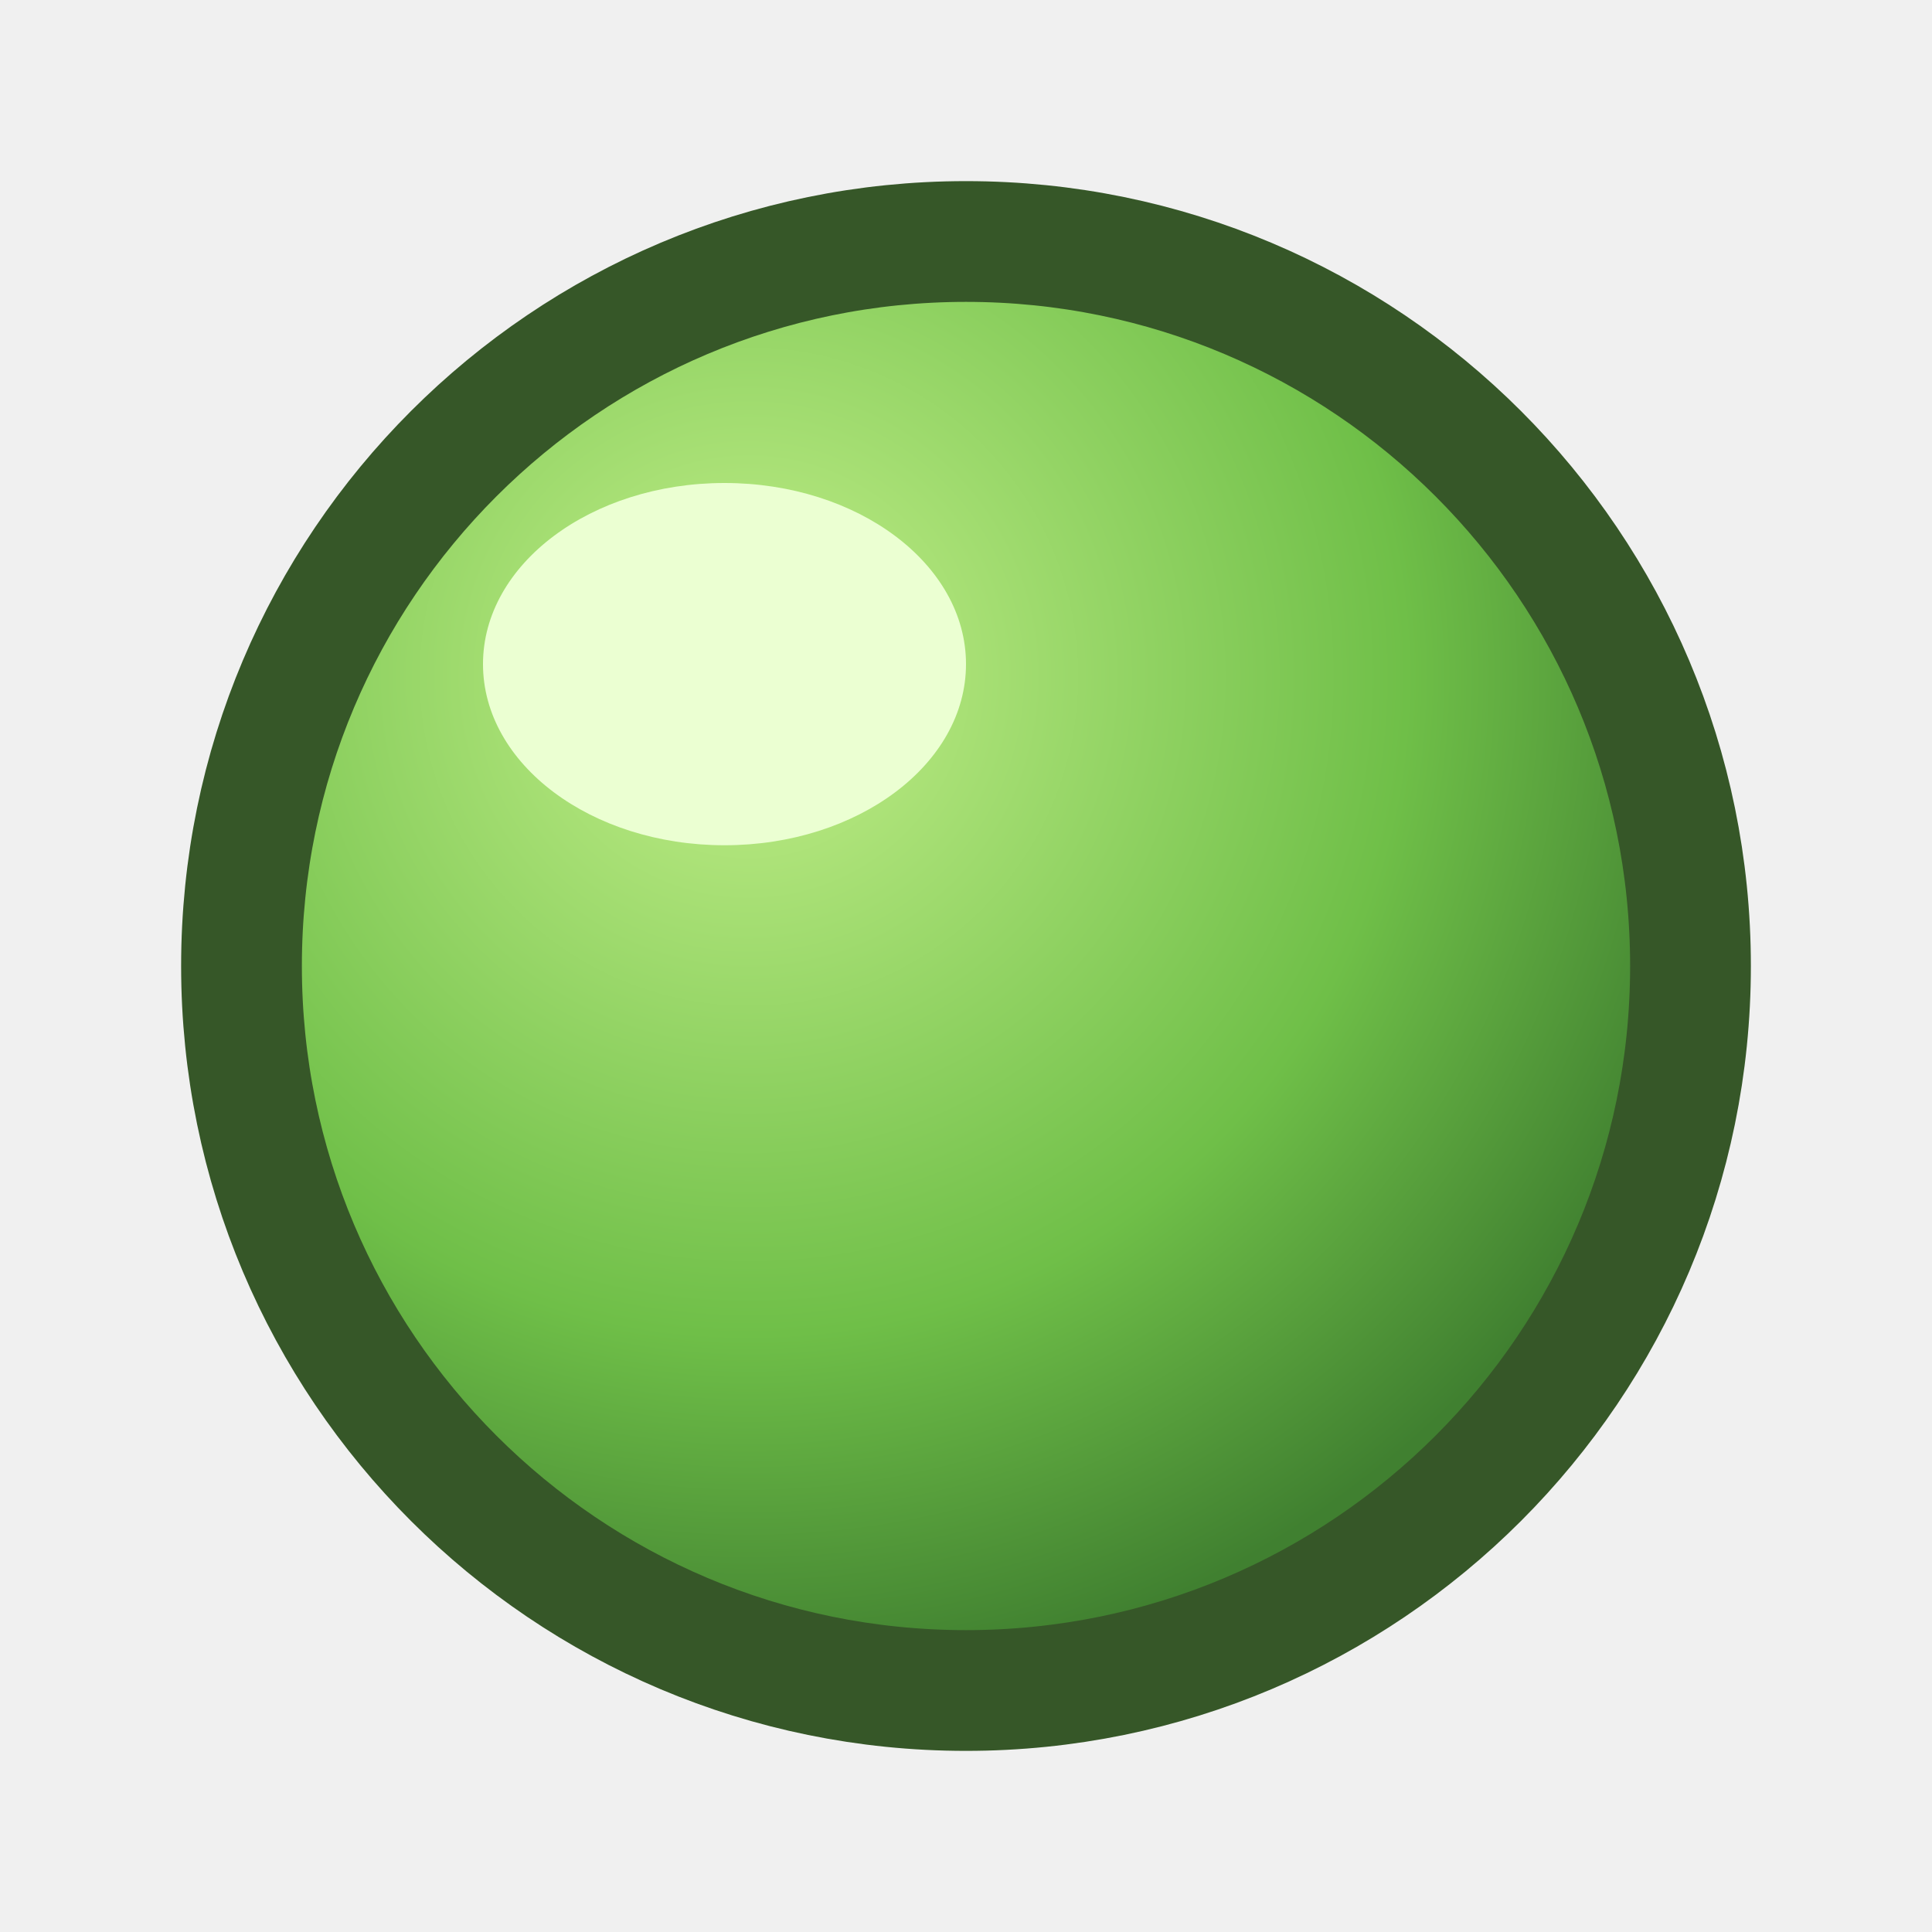
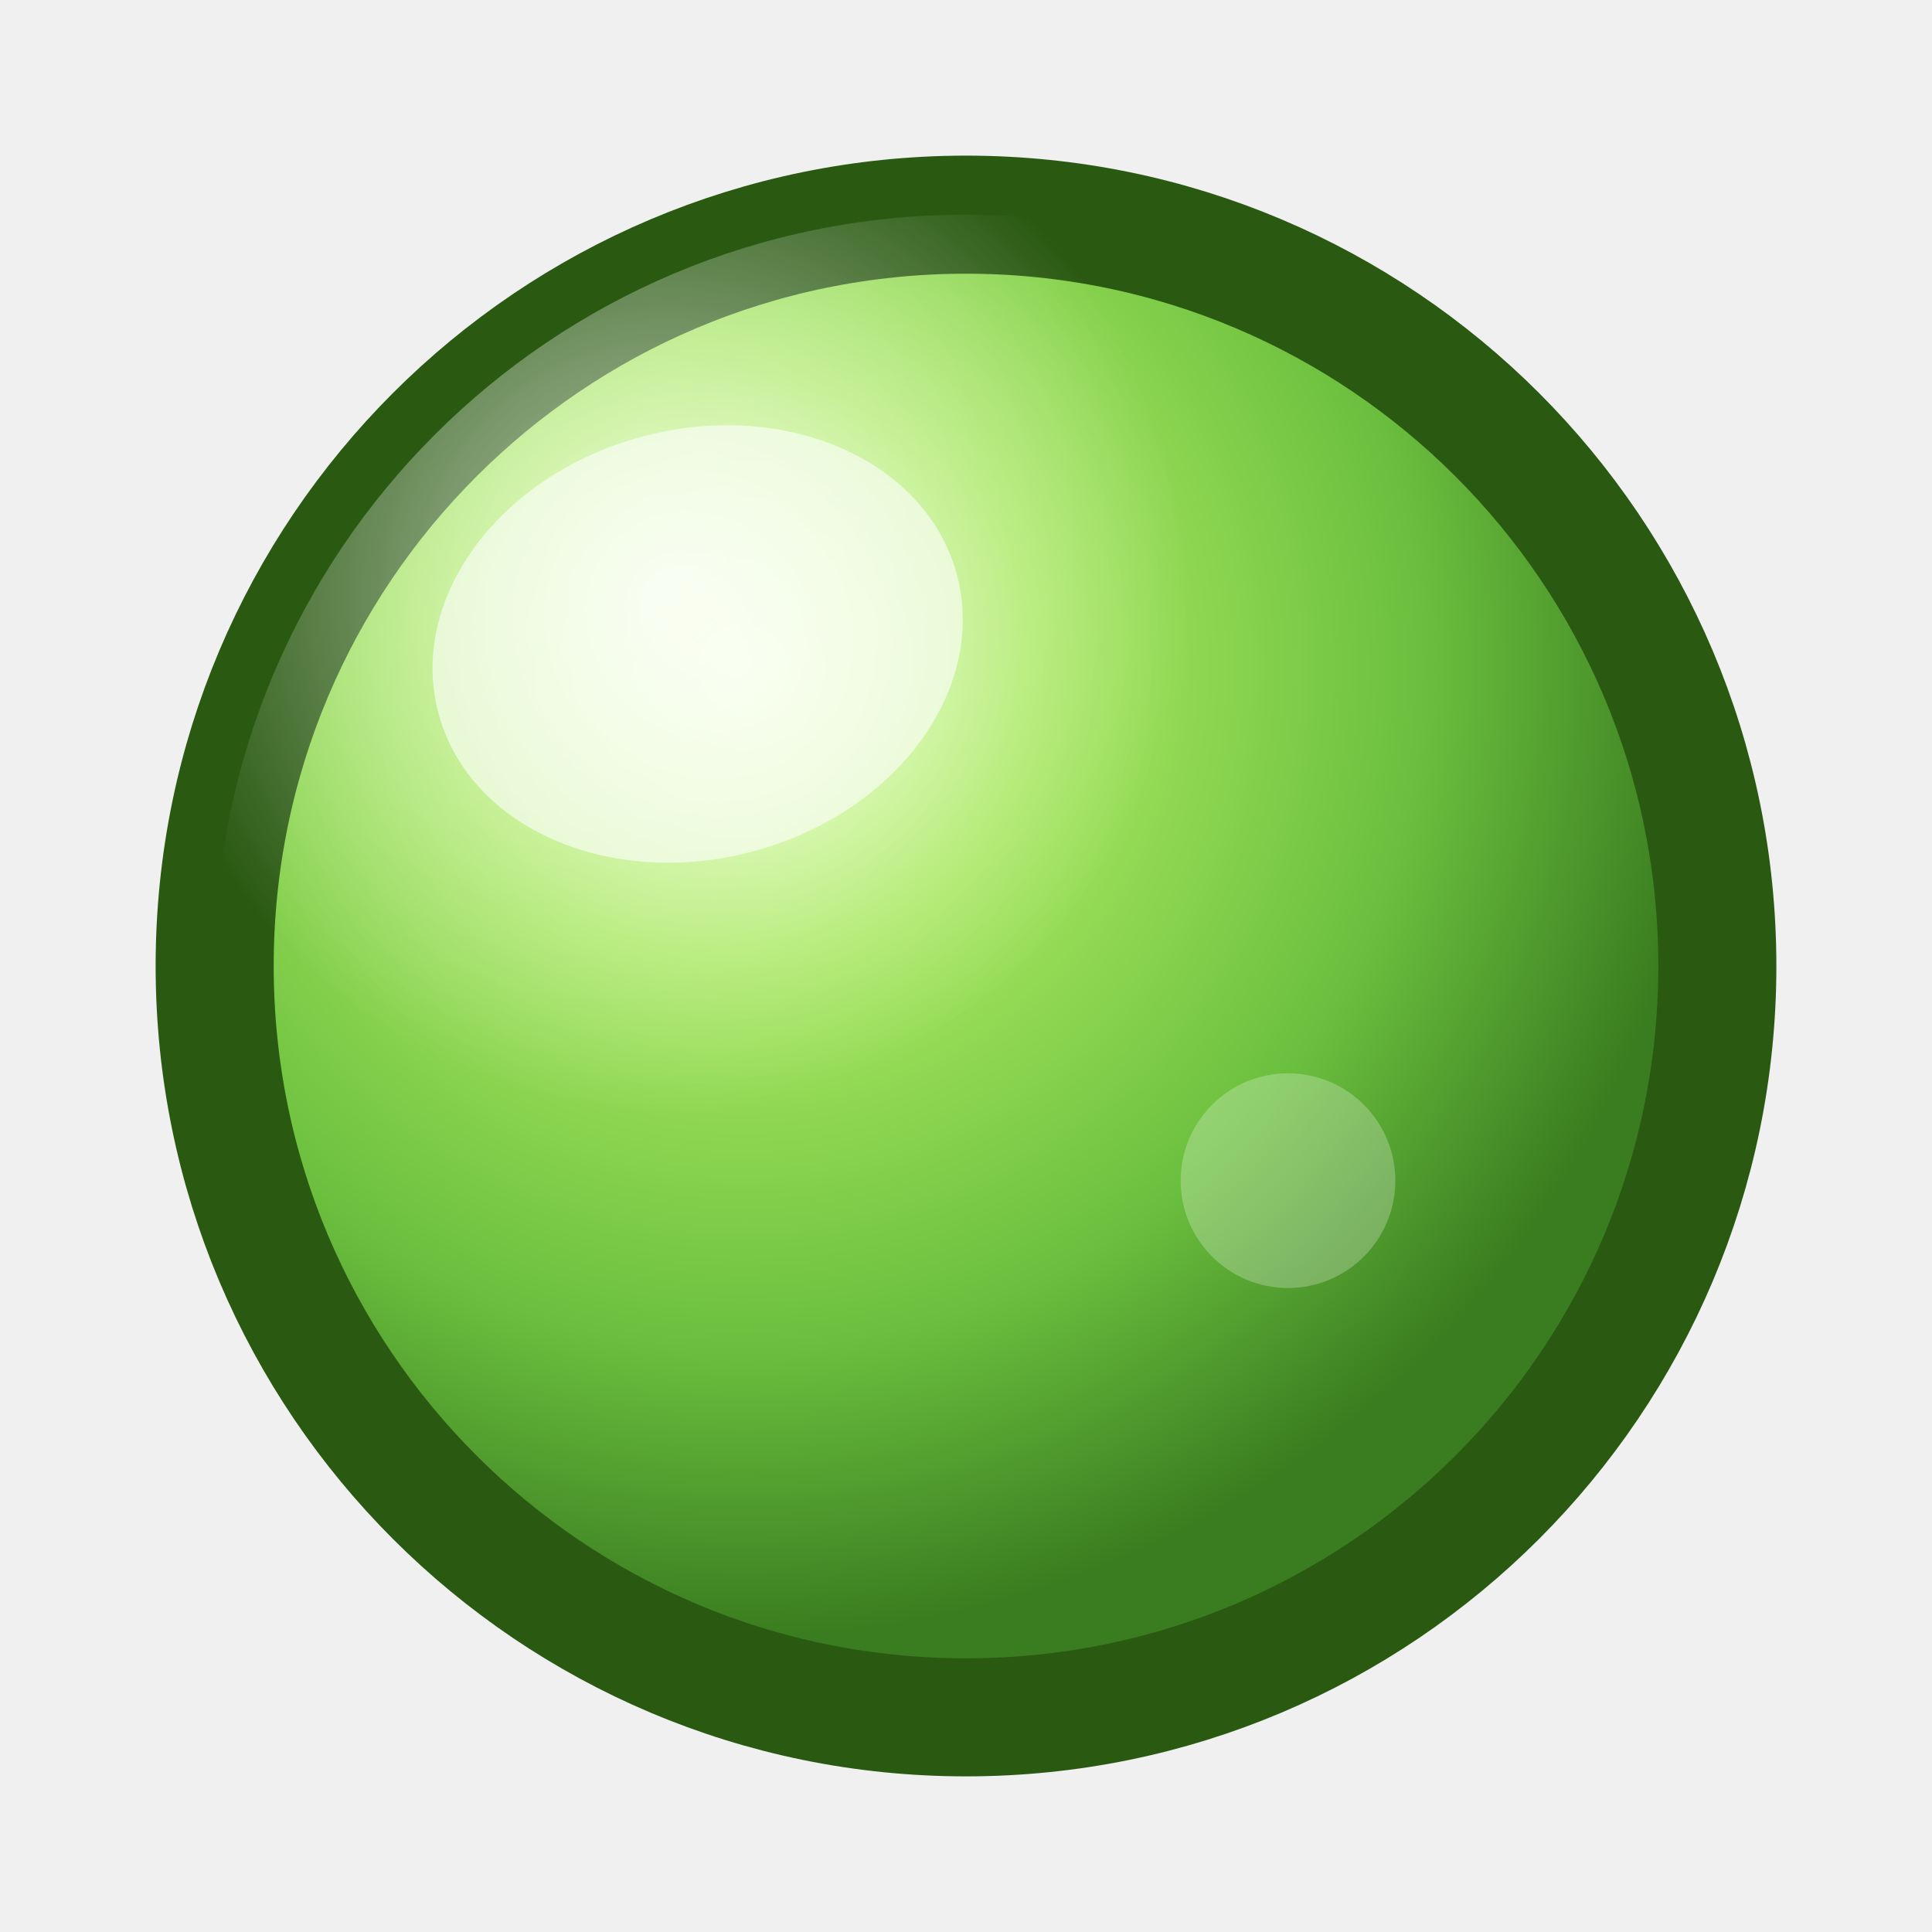
- <svg xmlns="http://www.w3.org/2000/svg" viewBox="0 0 32 32" role="img" aria-label="豌豆">
+ <svg xmlns="http://www.w3.org/2000/svg" viewBox="0 0 36 36" role="img" aria-label="豌豆">
  <defs>
-     <radialGradient id="peaFill" cx="35%" cy="30%" r="70%">
-       <stop offset="0%" stop-color="#c4f08b" />
-       <stop offset="65%" stop-color="#6fbf48" />
-       <stop offset="100%" stop-color="#408030" />
+     <radialGradient id="peaFill" cx="35%" cy="30%" r="65%">
+       <stop offset="0%" stop-color="#E0FFB0" />
+       <stop offset="30%" stop-color="#A8E860" />
+       <stop offset="70%" stop-color="#6BBF3E" />
+       <stop offset="100%" stop-color="#3A7D20" />
+     </radialGradient>
+     <radialGradient id="peaShine" cx="30%" cy="25%" r="35%">
+       <stop offset="0%" stop-color="#FFF" stop-opacity="0.7" />
+       <stop offset="100%" stop-color="#FFF" stop-opacity="0" />
    </radialGradient>
  </defs>
-   <g stroke="#365728" stroke-width="2">
-     <circle cx="16" cy="16" r="12" fill="url(#peaFill)" />
-     <ellipse cx="12" cy="11" rx="4" ry="3" fill="#ebffd2" stroke="none" />
-   </g>
+   <ellipse cx="19" cy="20" rx="13" ry="12" fill="#2A5A12" opacity="0.3" />
+   <circle cx="18" cy="18" r="14" fill="url(#peaFill)" stroke="#2A5A12" stroke-width="2.2" />
+   <circle cx="18" cy="18" r="14" fill="url(#peaShine)" stroke="none" />
+   <ellipse cx="13" cy="12" rx="5" ry="4" fill="#FFF" opacity="0.6" transform="rotate(-15,13,12)" />
+   <circle cx="24" cy="22" r="2" fill="#FFF" opacity="0.25" />
</svg>
